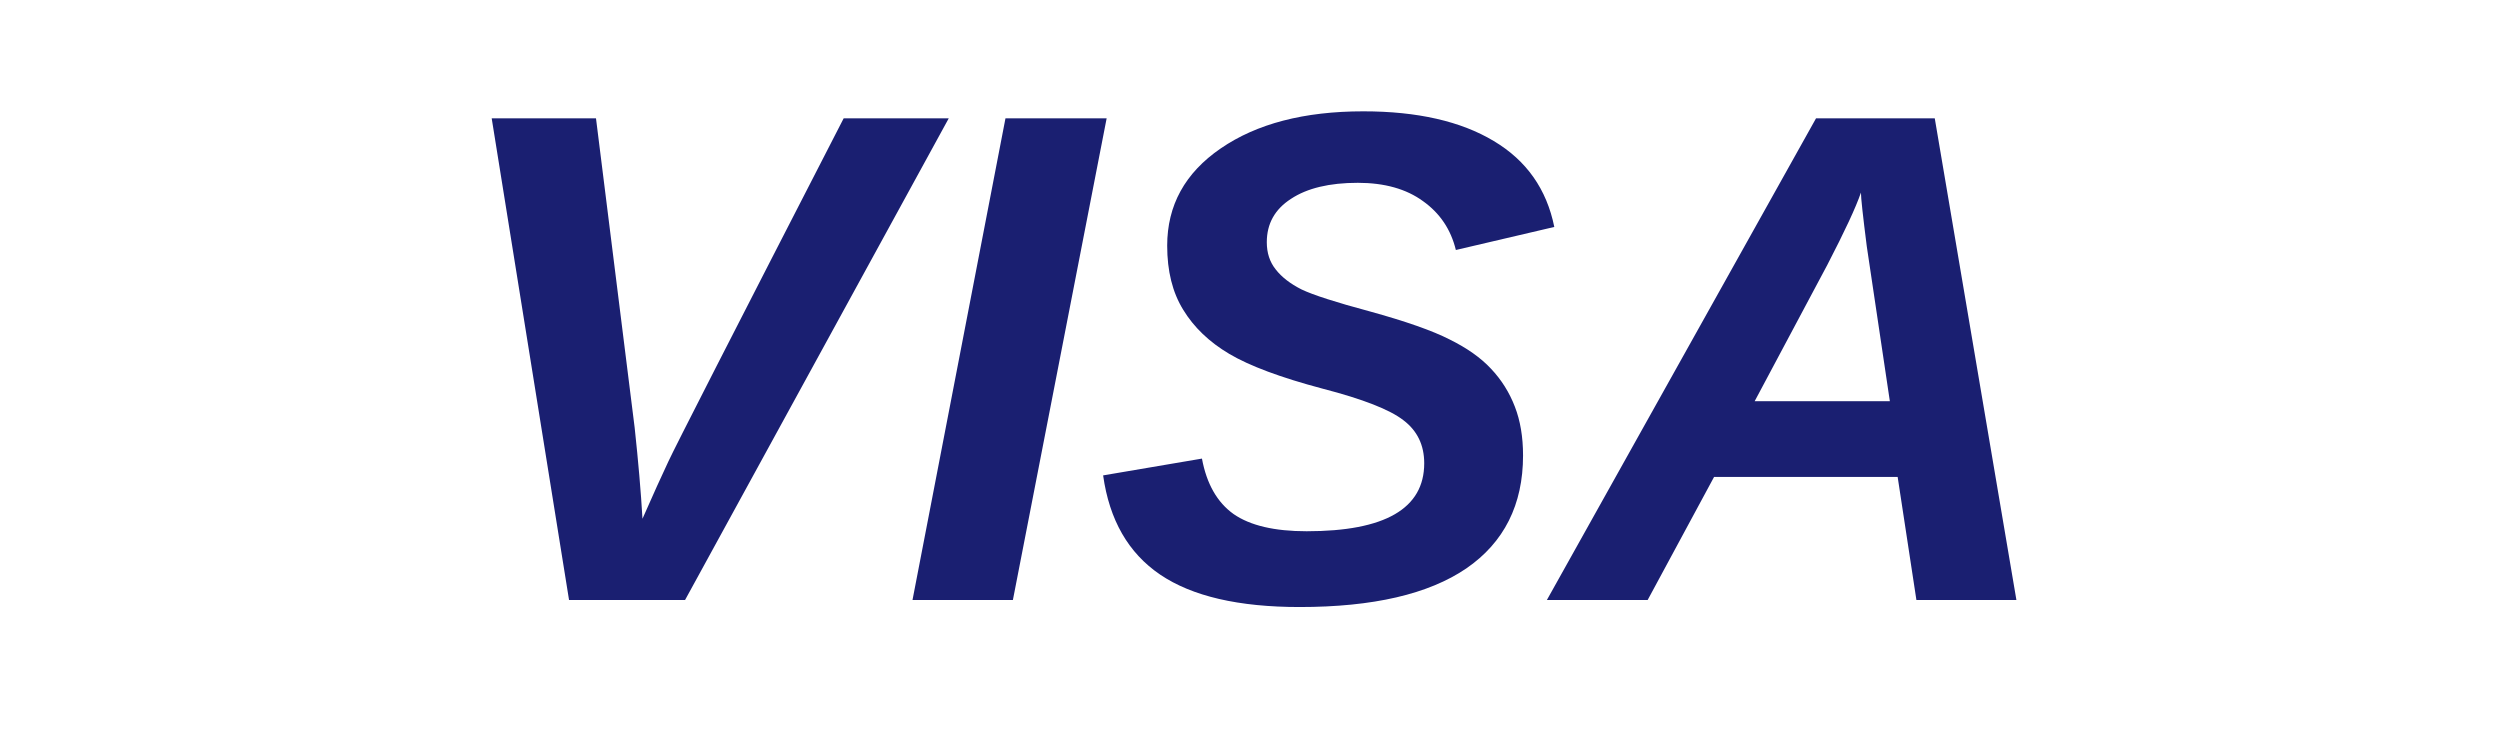
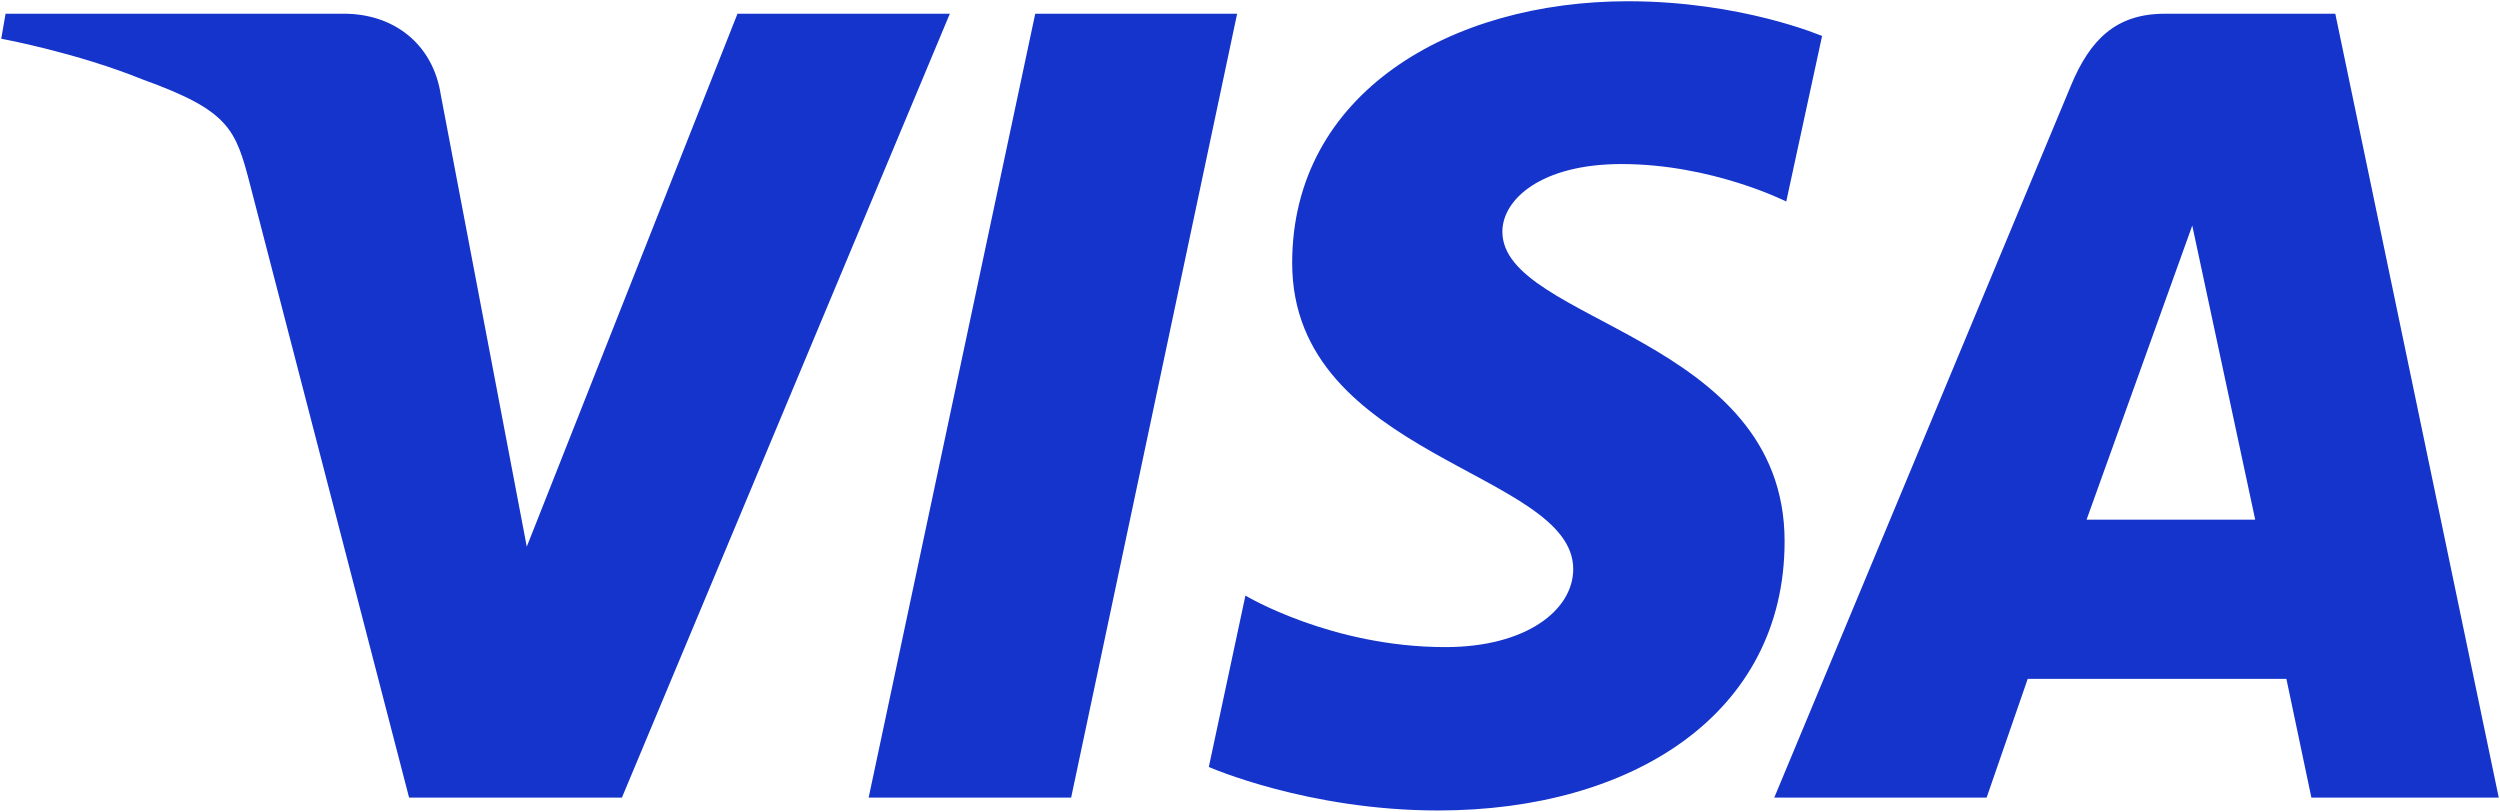
- <svg xmlns="http://www.w3.org/2000/svg" viewBox="0 0 100 30">
-   <text x="50" y="24" font-family="Arial, sans-serif" font-weight="900" font-style="italic" font-size="28" text-anchor="middle" fill="#1A1F71">VISA</text>
+ <svg xmlns="http://www.w3.org/2000/svg" viewBox="0 0 1000 324.68">
+   <path fill="#1434cb" d="m651.19.5c-70.93,0-134.32,36.77-134.32,104.69,0,77.9,112.42,83.28,112.42,122.42,0,16.48-18.88,31.23-51.14,31.23-45.77,0-79.98-20.61-79.98-20.61l-14.64,68.55s39.41,17.41,91.73,17.41c77.55,0,138.58-38.57,138.58-107.66,0-82.32-112.89-87.54-112.89-123.86,0-12.91,15.5-27.05,47.66-27.05,36.29,0,65.89,14.99,65.89,14.99l14.33-66.2S696.61.5,651.18.5h0ZM2.22,5.5L.5,15.49s29.84,5.46,56.72,16.36c34.61,12.49,37.07,19.77,42.9,42.35l63.51,244.83h85.14L379.93,5.5h-84.94l-84.28,213.17-34.39-180.7c-3.15-20.68-19.13-32.48-38.68-32.48,0,0-135.41,0-135.41,0Zm411.87,0l-66.63,313.53h81L494.85,5.5h-80.76Zm451.76,0c-19.53,0-29.88,10.46-37.47,28.73l-118.67,284.8h84.94l16.43-47.47h103.48l9.99,47.47h74.95L934.12,5.5h-68.27Zm11.05,84.71l25.18,117.65h-67.45l42.28-117.65h0Z" />
</svg>
